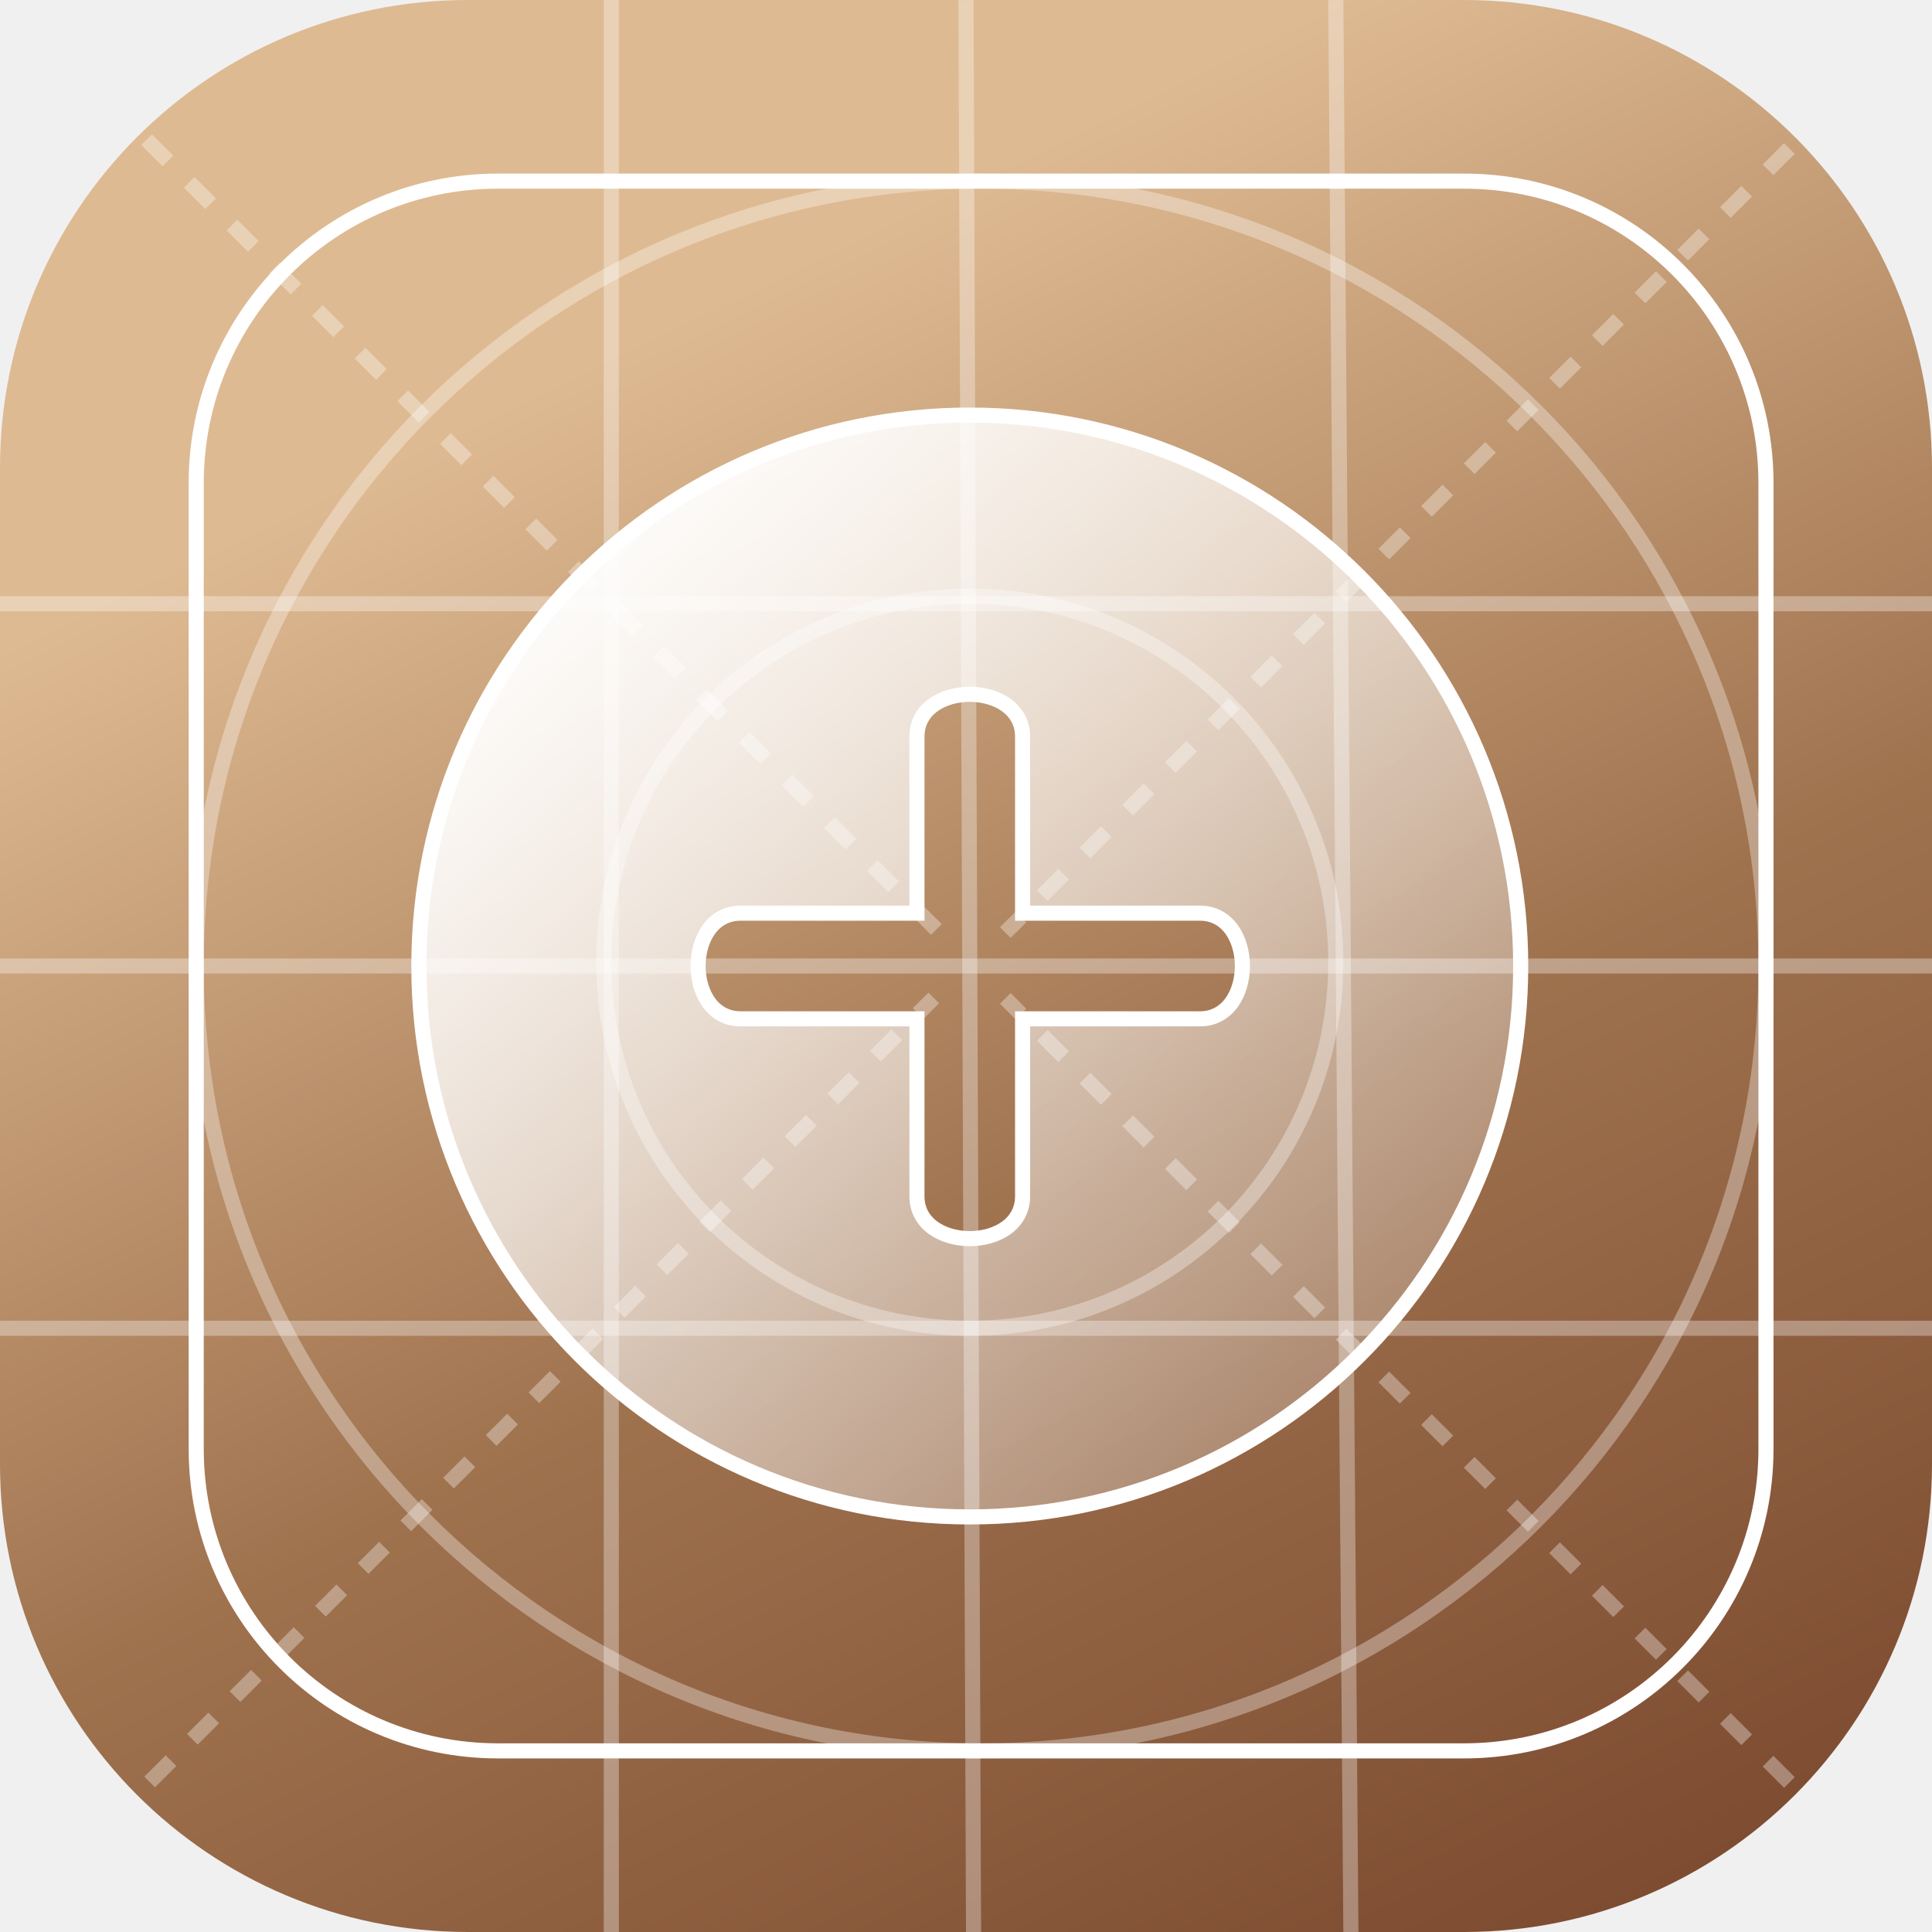
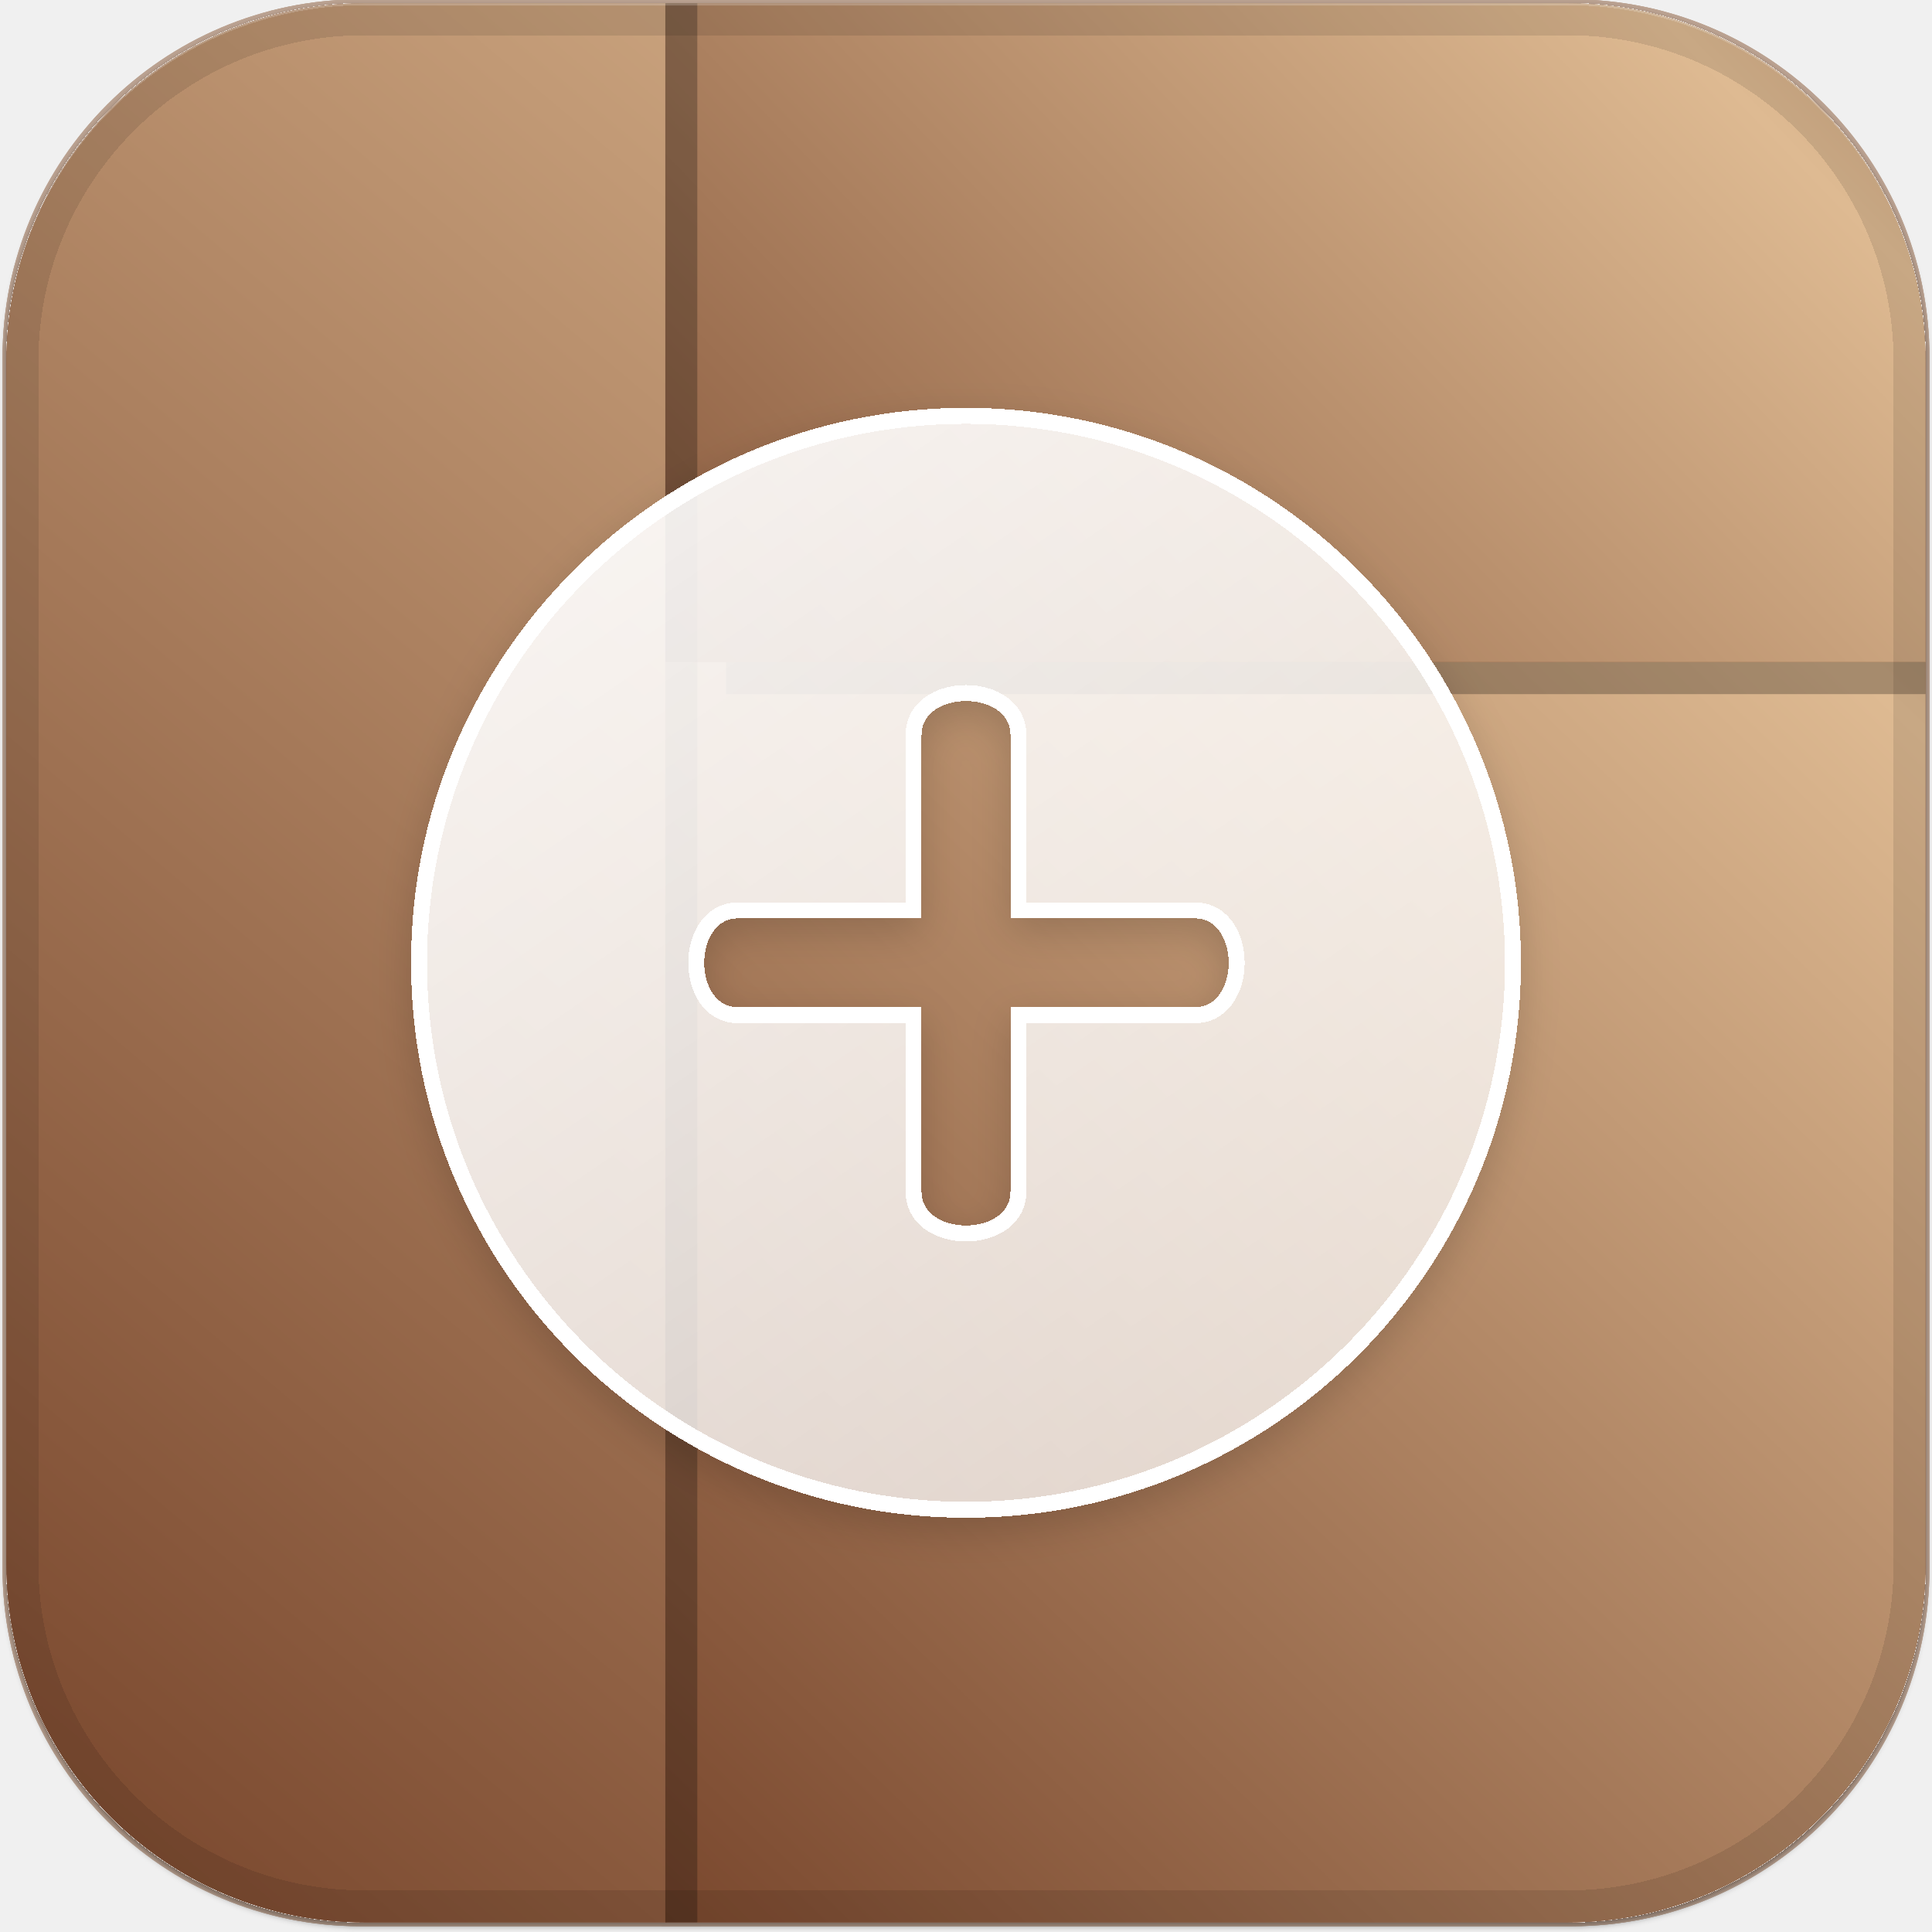
- <svg xmlns="http://www.w3.org/2000/svg" width="256" height="256" viewBox="0 0 256 256" fill="none">
-   <g clip-path="url(#clip0_595_237)">
-     <rect width="256" height="256" rx="62" fill="url(#paint0_linear_595_237)" />
-     <line x1="81" y1="256" x2="81" stroke="white" stroke-opacity="0.33" stroke-width="2" />
-     <line y1="80" x2="256" y2="80" stroke="white" stroke-opacity="0.33" stroke-width="2" />
-     <line y1="128" x2="256" y2="128" stroke="white" stroke-opacity="0.33" stroke-width="2" />
-     <line y1="176" x2="256" y2="176" stroke="white" stroke-opacity="0.33" stroke-width="2" />
-     <line x1="129" y1="256.004" x2="128" y2="0.004" stroke="white" stroke-opacity="0.33" stroke-width="2" />
-     <line x1="179" y1="256.002" x2="177" y2="0.008" stroke="white" stroke-opacity="0.33" stroke-width="2" />
-     <line x1="2.86" y1="253.092" x2="123.726" y2="132.226" stroke="white" stroke-opacity="0.33" stroke-width="2" stroke-dasharray="4 4" />
-     <line y1="-1" x2="170.93" y2="-1" transform="matrix(-0.707107 -0.707107 -0.707107 0.707107 253.366 253.866)" stroke="white" stroke-opacity="0.33" stroke-width="2" stroke-dasharray="4 4" />
-     <line x1="254.073" y1="2.707" x2="133.207" y2="123.573" stroke="white" stroke-opacity="0.33" stroke-width="2" stroke-dasharray="4 4" />
-     <line y1="-1" x2="170.93" y2="-1" transform="matrix(-0.707107 -0.707107 -0.707107 0.707107 123.366 123.866)" stroke="white" stroke-opacity="0.33" stroke-width="2" stroke-dasharray="4 4" />
-     <circle cx="128.5" cy="127.5" r="48.5" stroke="white" stroke-opacity="0.33" stroke-width="2" />
-     <circle cx="130" cy="128" r="104" stroke="white" stroke-opacity="0.33" stroke-width="2" />
-     <rect x="26" y="24" width="208" height="208" rx="40" stroke="white" stroke-width="2" />
-     <path fill-rule="evenodd" clip-rule="evenodd" d="M201.5 128C201.5 168.317 168.817 201 128.5 201C88.183 201 55.5 168.317 55.5 128C55.5 87.683 88.183 55 128.5 55C168.817 55 201.5 87.683 201.5 128ZM121.499 158.5C121.5 151 121.5 135 121.5 135C121.5 135 105.625 135.002 98.125 135.001C90.625 135 90.625 120.999 98.125 121C105.625 121.001 121.5 121 121.5 121C121.5 121 121.499 105.125 121.5 97.625C121.501 90.125 135.502 90.125 135.501 97.625C135.5 105.125 135.5 121.001 135.5 121.001C135.5 121.001 151.5 120.999 159 121C166.5 121.001 166.5 135.002 159 135.001C151.5 135 135.5 135.001 135.5 135.001C135.5 135.001 135.501 151 135.5 158.5C135.499 166 121.498 166 121.499 158.5Z" fill="url(#paint1_linear_595_237)" stroke="white" stroke-width="2" />
+ <svg xmlns="http://www.w3.org/2000/svg" width="604" height="604" viewBox="0 0 604 604" fill="none">
+   <g filter="url(#filter0_ddi_640_9)">
+     <g clip-path="url(#clip0_640_9)">
+       <rect x="2" y="1" width="600" height="600" rx="48" fill="#804E33" />
+       <rect x="4" y="3" width="596" height="596" rx="46" stroke="#804E33" stroke-opacity="0.6" stroke-width="4" />
+       <rect width="206.4" height="600" transform="translate(2 1)" fill="url(#paint0_linear_640_9)" />
+       <rect width="394" height="206" transform="translate(208 1)" fill="url(#paint1_linear_640_9)" />
+       <line x1="213" y1="1" x2="213" y2="207" stroke="black" stroke-opacity="0.25" stroke-width="10" />
+       <g clip-path="url(#clip1_640_9)">
+         <rect width="394" height="394" transform="translate(208 207)" fill="url(#paint2_linear_640_9)" />
+         <line x1="213" y1="207" x2="213" y2="601" stroke="black" stroke-opacity="0.25" stroke-width="10" />
+         <line x1="227" y1="207.5" x2="602" y2="207.5" stroke="black" stroke-opacity="0.25" stroke-width="19" />
+       </g>
+       <g filter="url(#filter1_d_640_9)">
+         <path fill-rule="evenodd" clip-rule="evenodd" d="M473 301C473 395.441 396.441 472 302 472C207.559 472 131 395.441 131 301C131 206.559 207.559 130 302 130C396.441 130 473 206.559 473 301ZM285.601 372.445C285.603 354.877 285.603 317.397 285.603 317.397C285.603 317.397 248.416 317.401 230.848 317.399C213.279 317.397 213.279 284.601 230.848 284.603C248.416 284.605 285.603 284.603 285.603 284.603C285.603 284.603 285.601 247.416 285.603 229.848C285.605 212.279 318.402 212.279 318.4 229.848C318.397 247.416 318.397 284.605 318.397 284.605C318.397 284.605 355.877 284.601 373.445 284.603C391.014 284.605 391.014 317.402 373.445 317.4C355.877 317.397 318.397 317.4 318.397 317.4C318.397 317.4 318.399 354.877 318.397 372.445C318.395 390.014 285.599 390.014 285.601 372.445Z" fill="url(#paint3_linear_640_9)" fill-opacity="0.9" shape-rendering="crispEdges" />
+         <path fill-rule="evenodd" clip-rule="evenodd" d="M473 301C473 395.441 396.441 472 302 472C207.559 472 131 395.441 131 301C131 206.559 207.559 130 302 130C396.441 130 473 206.559 473 301ZM285.601 372.445C285.603 354.877 285.603 317.397 285.603 317.397C285.603 317.397 248.416 317.401 230.848 317.399C213.279 317.397 213.279 284.601 230.848 284.603C248.416 284.605 285.603 284.603 285.603 284.603C285.603 284.603 285.601 247.416 285.603 229.848C285.605 212.279 318.402 212.279 318.4 229.848C318.397 247.416 318.397 284.605 318.397 284.605C318.397 284.605 355.877 284.601 373.445 284.603C391.014 284.605 391.014 317.402 373.445 317.4C355.877 317.397 318.397 317.4 318.397 317.4C318.397 317.4 318.399 354.877 318.397 372.445C318.395 390.014 285.599 390.014 285.601 372.445Z" stroke="white" stroke-width="5" shape-rendering="crispEdges" />
+       </g>
+     </g>
+     <rect x="7" y="6" width="590" height="590" rx="107" stroke="black" stroke-opacity="0.1" stroke-width="10" shape-rendering="crispEdges" />
  </g>
  <defs>
-     <linearGradient id="paint0_linear_595_237" x1="137" y1="19.5" x2="248.899" y2="250.064" gradientUnits="userSpaceOnUse">
-       <stop stop-color="#DEBA92" />
-       <stop offset="0.495" stop-color="#9F724E" />
-       <stop offset="1" stop-color="#7A482E" />
+     <filter id="filter0_ddi_640_9" x="0" y="0" width="604" height="604" filterUnits="userSpaceOnUse" color-interpolation-filters="sRGB">
+       <feFlood flood-opacity="0" result="BackgroundImageFix" />
+       <feColorMatrix in="SourceAlpha" type="matrix" values="0 0 0 0 0 0 0 0 0 0 0 0 0 0 0 0 0 0 127 0" result="hardAlpha" />
+       <feMorphology radius="1" operator="dilate" in="SourceAlpha" result="effect1_dropShadow_640_9" />
+       <feOffset />
+       <feComposite in2="hardAlpha" operator="out" />
+       <feColorMatrix type="matrix" values="0 0 0 0 0.531 0 0 0 0 0.336 0 0 0 0 0.2 0 0 0 0.5 0" />
+       <feBlend mode="normal" in2="BackgroundImageFix" result="effect1_dropShadow_640_9" />
+       <feColorMatrix in="SourceAlpha" type="matrix" values="0 0 0 0 0 0 0 0 0 0 0 0 0 0 0 0 0 0 127 0" result="hardAlpha" />
+       <feOffset dy="1" />
+       <feGaussianBlur stdDeviation="1" />
+       <feComposite in2="hardAlpha" operator="out" />
+       <feColorMatrix type="matrix" values="0 0 0 0 0 0 0 0 0 0 0 0 0 0 0 0 0 0 0.4 0" />
+       <feBlend mode="normal" in2="effect1_dropShadow_640_9" result="effect2_dropShadow_640_9" />
+       <feBlend mode="normal" in="SourceGraphic" in2="effect2_dropShadow_640_9" result="shape" />
+       <feColorMatrix in="SourceAlpha" type="matrix" values="0 0 0 0 0 0 0 0 0 0 0 0 0 0 0 0 0 0 127 0" result="hardAlpha" />
+       <feOffset dy="0.75" />
+       <feComposite in2="hardAlpha" operator="arithmetic" k2="-1" k3="1" />
+       <feColorMatrix type="matrix" values="0 0 0 0 1 0 0 0 0 1 0 0 0 0 1 0 0 0 0.2 0" />
+       <feBlend mode="normal" in2="shape" result="effect3_innerShadow_640_9" />
+     </filter>
+     <filter id="filter1_d_640_9" x="116.5" y="119.5" width="371" height="371" filterUnits="userSpaceOnUse" color-interpolation-filters="sRGB">
+       <feFlood flood-opacity="0" result="BackgroundImageFix" />
+       <feColorMatrix in="SourceAlpha" type="matrix" values="0 0 0 0 0 0 0 0 0 0 0 0 0 0 0 0 0 0 127 0" result="hardAlpha" />
+       <feOffset dy="4" />
+       <feGaussianBlur stdDeviation="6" />
+       <feComposite in2="hardAlpha" operator="out" />
+       <feColorMatrix type="matrix" values="0 0 0 0 0 0 0 0 0 0 0 0 0 0 0 0 0 0 0.16 0" />
+       <feBlend mode="normal" in2="BackgroundImageFix" result="effect1_dropShadow_640_9" />
+       <feBlend mode="normal" in="SourceGraphic" in2="effect1_dropShadow_640_9" result="shape" />
+     </filter>
+     <linearGradient id="paint0_linear_640_9" x1="14.073" y1="577.734" x2="830.77" y2="-390.82" gradientUnits="userSpaceOnUse">
+       <stop stop-color="#7A482E" />
+       <stop offset="0.573" stop-color="#DEBA92" />
+       <stop offset="0.993" stop-color="#9F724E" />
    </linearGradient>
-     <linearGradient id="paint1_linear_595_237" x1="78.5" y1="75.5" x2="179" y2="176.5" gradientUnits="userSpaceOnUse">
-       <stop stop-color="white" stop-opacity="0.95" />
-       <stop offset="1" stop-color="white" stop-opacity="0.25" />
+     <linearGradient id="paint1_linear_640_9" x1="30.03" y1="352.307" x2="485.969" y2="-85.543" gradientUnits="userSpaceOnUse">
+       <stop stop-color="#7A482E" />
+       <stop offset="0.551" stop-color="#C8A17C" />
+       <stop offset="0.704" stop-color="#DEBA92" />
+       <stop offset="1" stop-color="#9F724E" />
    </linearGradient>
-     <clipPath id="clip0_595_237">
-       <rect width="256" height="256" rx="62" fill="white" />
+     <linearGradient id="paint2_linear_640_9" x1="-8.98558e-06" y1="394" x2="582.591" y2="-209.012" gradientUnits="userSpaceOnUse">
+       <stop stop-color="#7A482E" />
+       <stop offset="0.645" stop-color="#DEBA92" />
+       <stop offset="1" stop-color="#9F724E" />
+     </linearGradient>
+     <linearGradient id="paint3_linear_640_9" x1="206" y1="159.5" x2="401.5" y2="445" gradientUnits="userSpaceOnUse">
+       <stop stop-color="white" />
+       <stop offset="1" stop-color="white" stop-opacity="0.8" />
+     </linearGradient>
+     <clipPath id="clip0_640_9">
+       <rect x="2" y="1" width="600" height="600" rx="112" fill="white" />
+     </clipPath>
+     <clipPath id="clip1_640_9">
+       <rect width="394" height="394" fill="white" transform="translate(208 207)" />
    </clipPath>
  </defs>
</svg>
